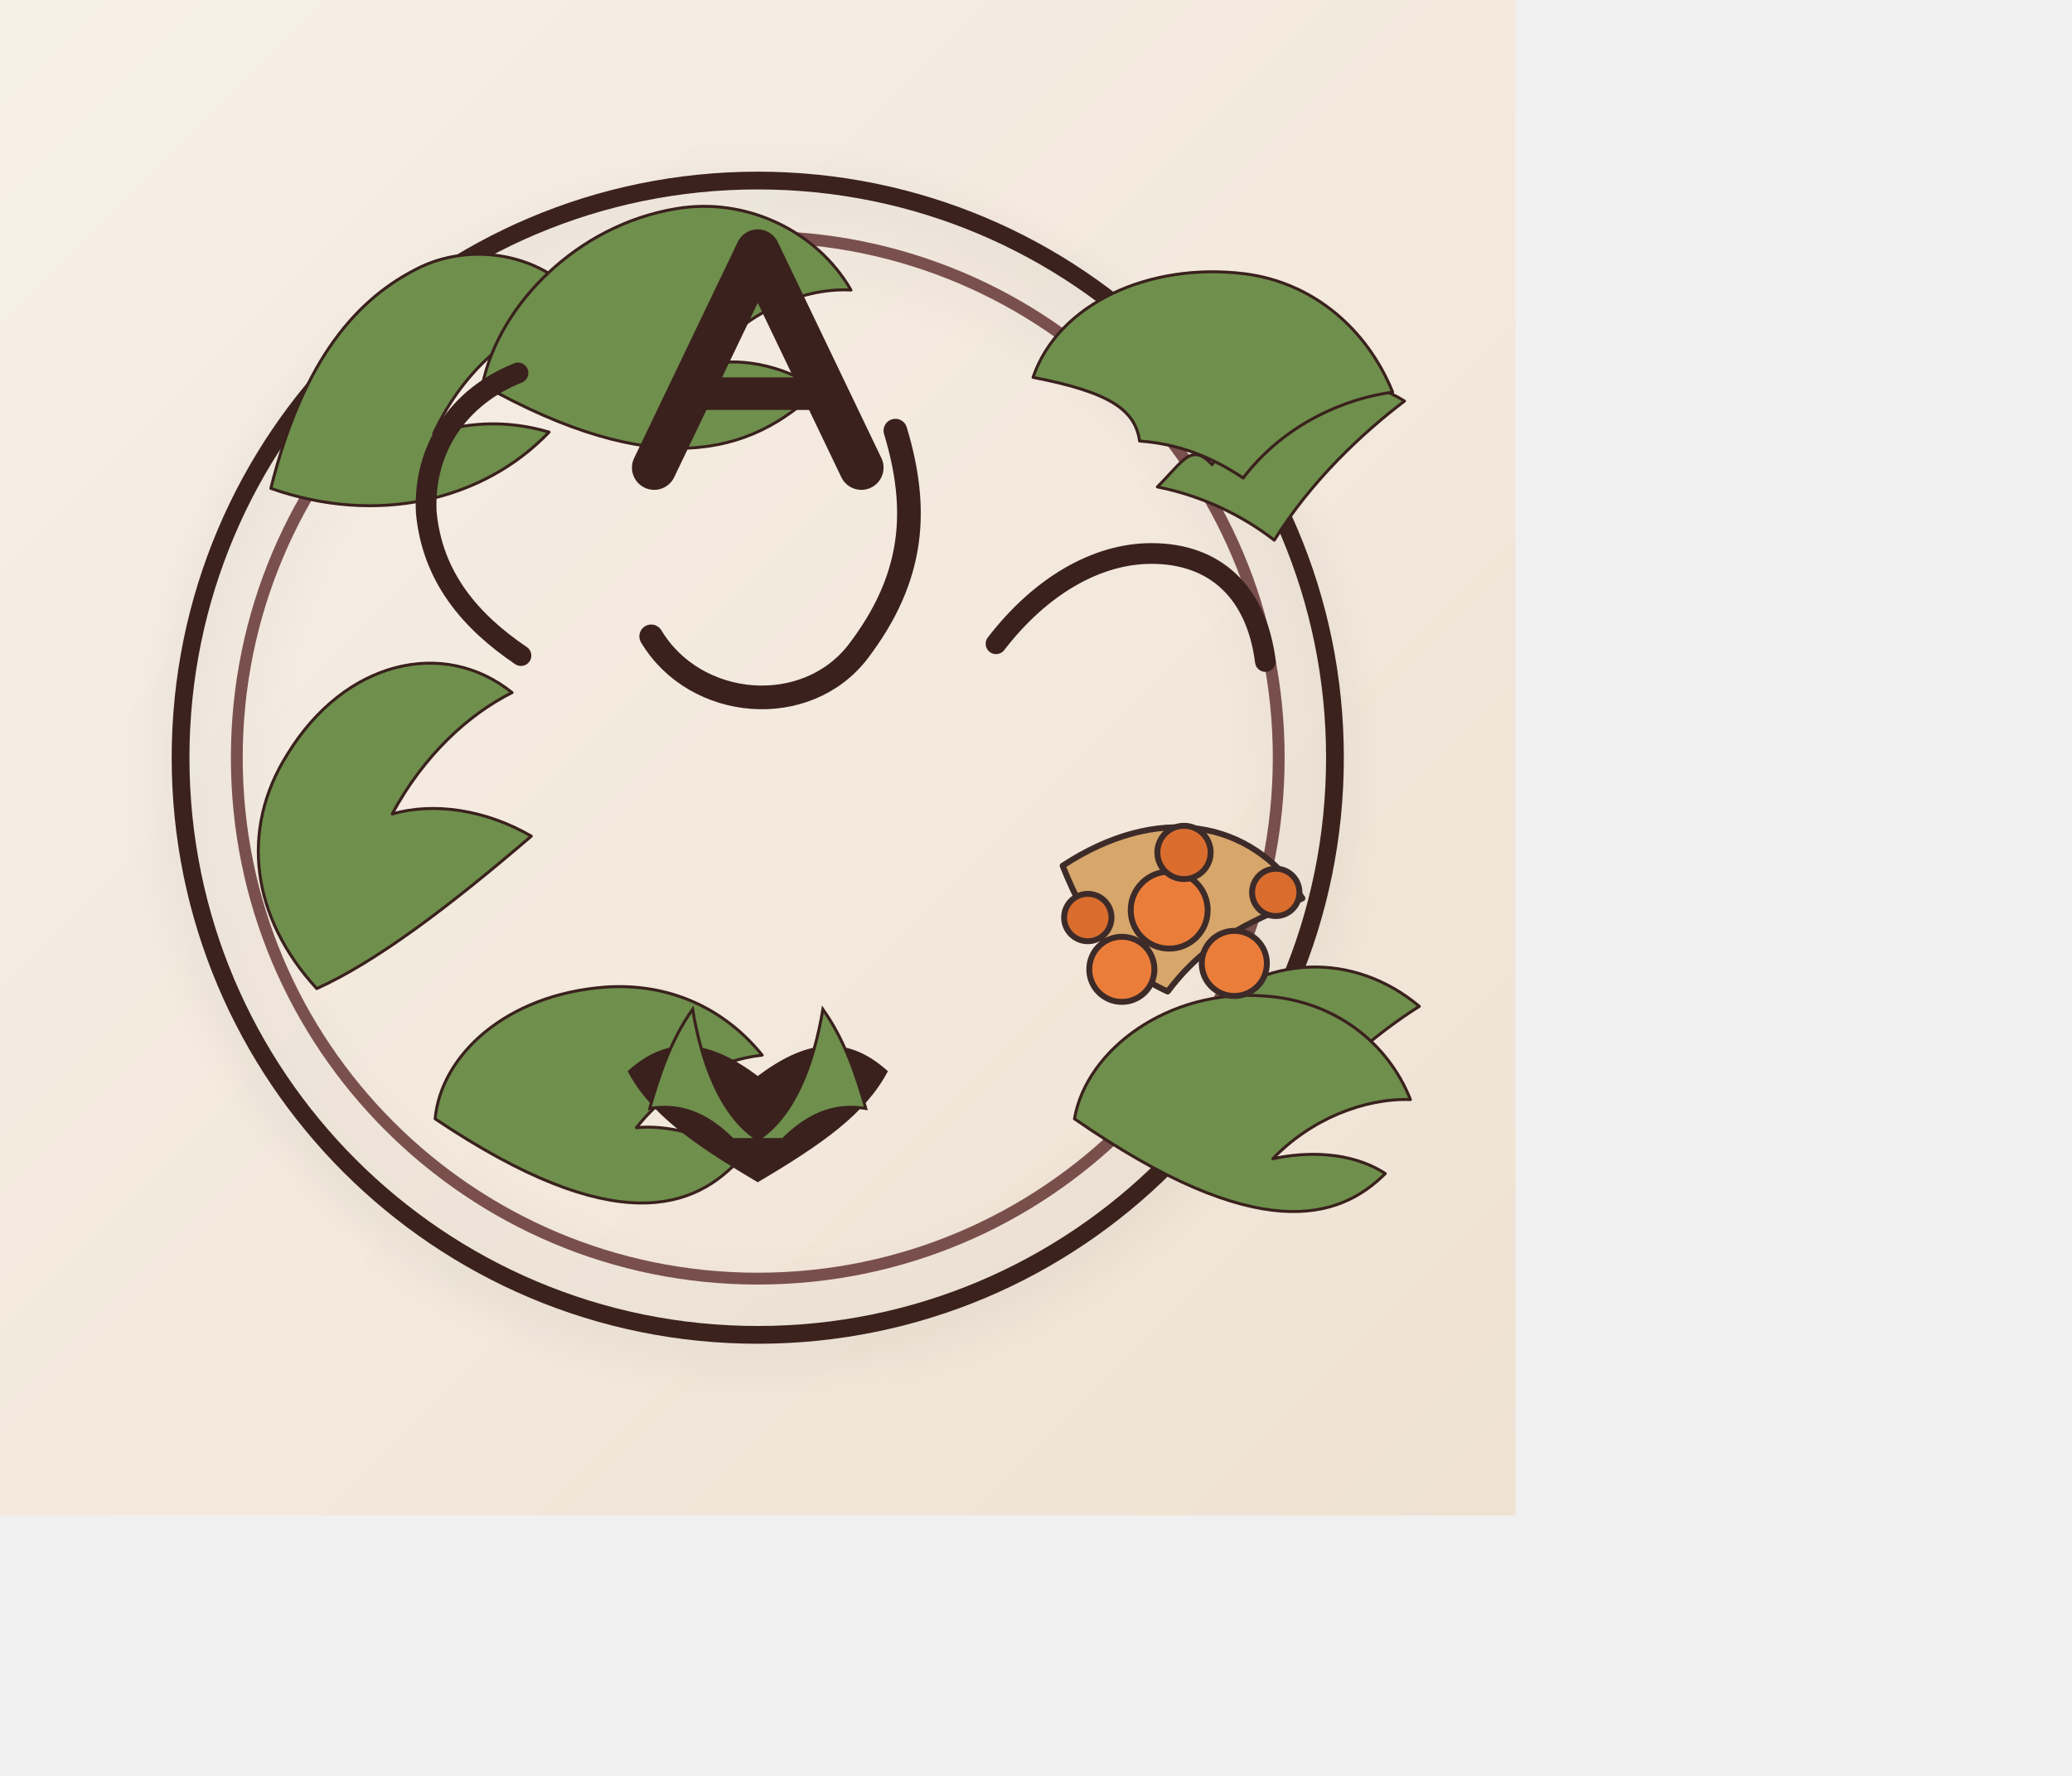
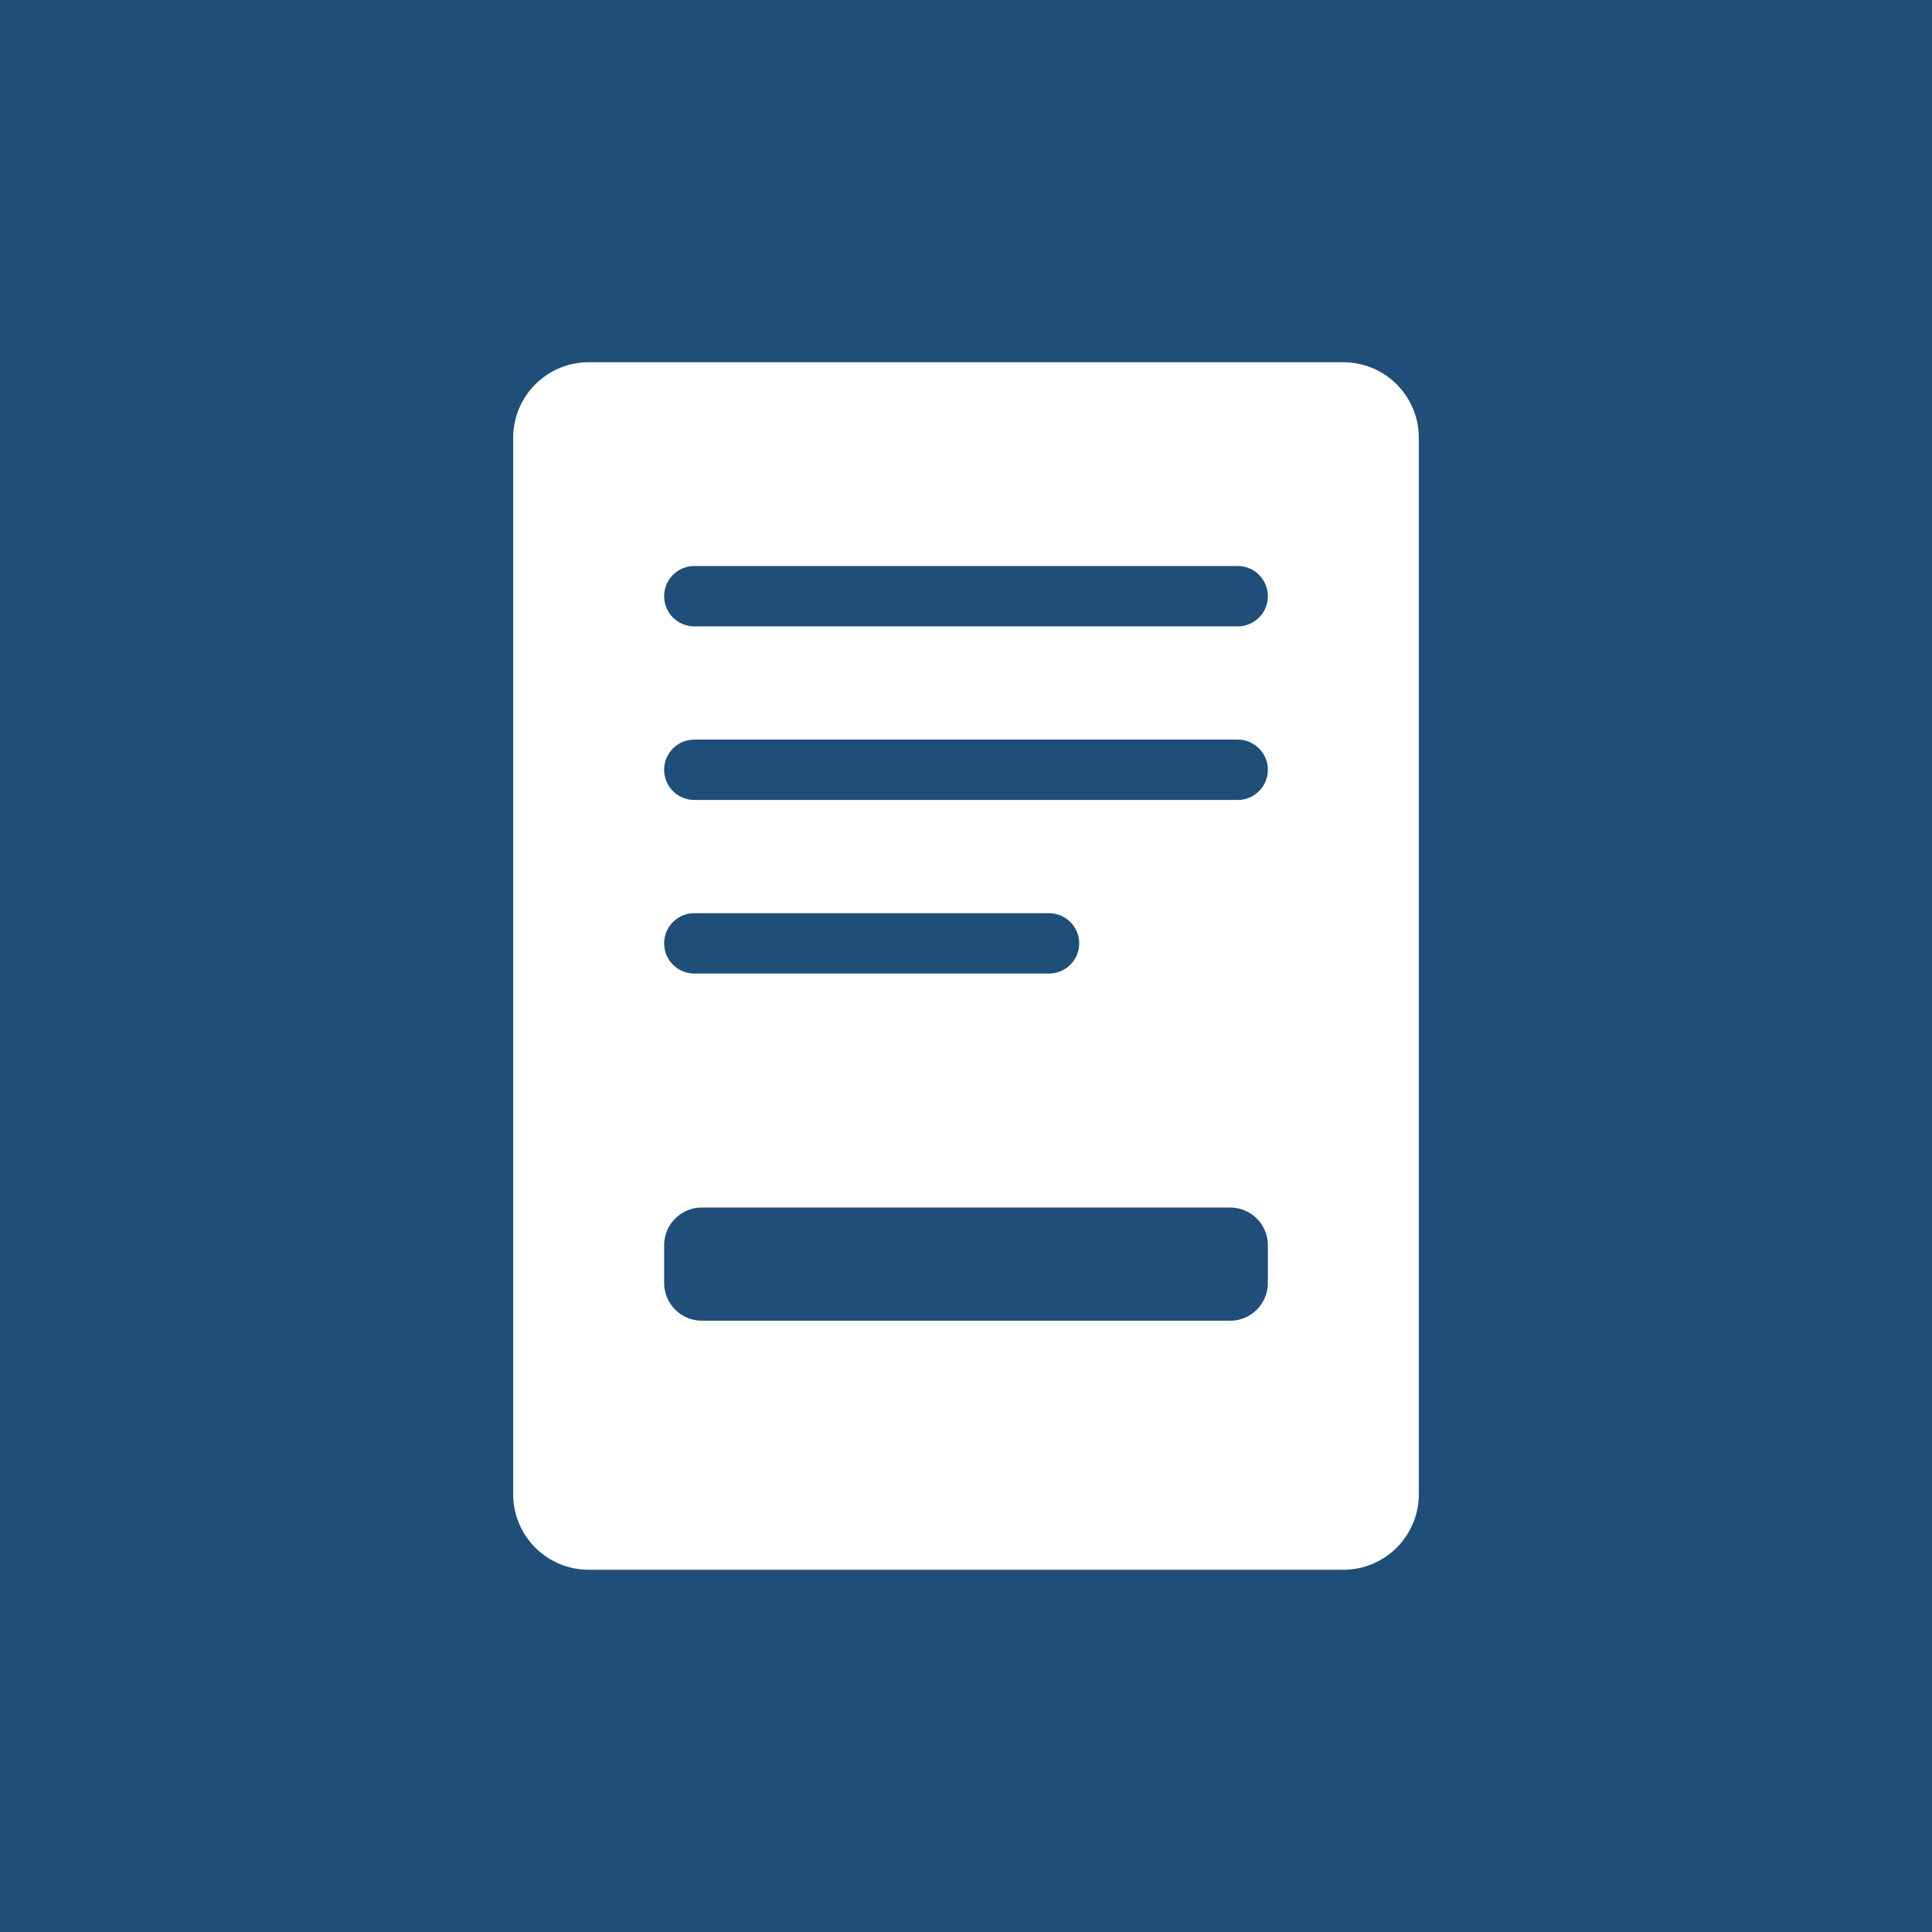
- <svg xmlns="http://www.w3.org/2000/svg" viewBox="0 0 1400 1200" role="img" aria-labelledby="title desc">
-   <style>
-     .app-icon { display: block; }
-     .full-logo { display: none; }
-     .full-visible .app-icon { display: none; }
-     .full-visible .full-logo { display: block; }
-   </style>
-   <defs>
-     <linearGradient id="bgSoft" x1="0" x2="1" y1="0" y2="1">
-       <stop offset="0%" stop-color="#f7f0e7" />
-       <stop offset="100%" stop-color="#efe2d3" />
-     </linearGradient>
-     <filter id="shadowSoft" x="-20%" y="-20%" width="140%" height="140%">
-       <feDropShadow dx="0" dy="10" stdDeviation="15" flood-color="#000" flood-opacity="0.10" />
-     </filter>
-   </defs>
-   <g class="app-icon">
-     <rect width="1024" height="1024" fill="url(#bgSoft)" />
-     <g filter="url(#shadowSoft)">
-       <circle cx="512" cy="512" r="390" fill="none" stroke="#3a211d" stroke-width="12" />
-       <circle cx="512" cy="512" r="352" fill="none" stroke="#5b2c2a" stroke-width="8" opacity="0.8" />
-     </g>
-     <g fill="#6f8f4d" stroke="#3a211d" stroke-width="2" stroke-linejoin="round">
-       <path d="M183 330 C203 250, 236 205, 281 182 C317 163, 369 170, 396 208 C349 217, 313 250, 293 293 C313 286, 341 283, 371 292 C326 339, 254 355, 183 330 Z" />
-       <path d="M819 314 C848 260, 906 244, 949 271 C920 293, 886 325, 861 365 C839 348, 812 335, 782 329 C800 311, 805 299, 819 314 Z" />
-       <path d="M214 668 C170 620, 162 561, 194 510 C233 446, 300 431, 346 468 C316 483, 286 511, 265 550 C293 542, 328 547, 359 565 C303 613, 254 650, 214 668 Z" />
-       <path d="M810 687 C854 644, 915 643, 959 680 C929 699, 892 729, 867 772 C839 757, 807 746, 773 742 C789 716, 799 702, 810 687 Z" />
-       <path d="M326 260 C337 206, 390 152, 457 141 C504 133, 552 156, 575 196 C540 194, 499 214, 475 247 C498 241, 528 246, 553 263 C507 308, 442 325, 326 260 Z" />
-       <path d="M698 255 C715 205, 777 177, 841 185 C888 191, 924 223, 941 265 C910 269, 868 286, 840 323 C819 309, 797 300, 770 298 C767 277, 750 265, 698 255 Z" />
-       <path d="M294 756 C298 713, 342 672, 409 667 C453 664, 490 682, 515 713 C486 716, 453 733, 430 762 C450 760, 477 766, 501 782 C470 817, 416 838, 294 756 Z" />
-       <path d="M726 756 C734 709, 790 668, 854 673 C902 676, 938 705, 953 743 C922 742, 886 756, 860 783 C883 778, 913 778, 936 793 C905 824, 850 842, 726 756 Z" />
-     </g>
-     <g fill="#d7a66b" stroke="#3d2b29" stroke-width="4" stroke-linejoin="round">
-       <path d="M718 585 C782 543, 845 553, 880 607 C853 621, 819 630, 789 670 C756 655, 735 628, 718 585 Z" />
-       <circle cx="790" cy="615" r="26" fill="#eb7d3a" />
-       <circle cx="834" cy="651" r="22" fill="#eb7d3a" />
-       <circle cx="758" cy="655" r="22" fill="#eb7d3a" />
-       <circle cx="800" cy="576" r="18" fill="#da6d2e" />
-       <circle cx="862" cy="603" r="16" fill="#da6d2e" />
-       <circle cx="735" cy="620" r="16" fill="#da6d2e" />
-     </g>
-     <g stroke="#3a211d" stroke-linecap="round" stroke-linejoin="round" fill="none">
-       <path d="M442 316 L512 170 L582 316" stroke-width="30" />
-       <path d="M468 266 H556" stroke-width="22" />
-       <path d="M440 430 C470 480, 545 486, 580 440 C618 390, 621 344, 605 291" stroke-width="16" />
-       <path d="M352 443 C318 420, 292 390, 288 346 C286 303, 310 268, 350 252" stroke-width="14" />
-       <path d="M673 435 C703 396, 741 374, 778 374 C821 374, 849 400, 855 447" stroke-width="14" />
-     </g>
-     <g fill="#3a211d" stroke="#3a211d" stroke-width="1.5">
-       <path d="M512 728 C544 704, 571 699, 599 724 C584 752, 556 772, 512 798 C468 772, 440 752, 425 724 C453 699, 480 704, 512 728 Z" />
-     </g>
-     <g fill="#6f8f4d" stroke="#3a211d" stroke-width="2">
-       <path d="M512 770 C537 754, 550 718, 556 682 C571 703, 579 728, 585 749 C566 746, 548 751, 529 770 C518 770, 514 770, 512 770 Z" />
-       <path d="M512 770 C487 754, 474 718, 468 682 C453 703, 445 728, 439 749 C458 746, 476 751, 495 770 C506 770, 510 770, 512 770 Z" />
-     </g>
-   </g>
-   <g class="full-logo">
-     <rect width="1400" height="1200" fill="url(#bgSoft)" />
-     <g opacity="0.98" stroke="#2f3d2c" stroke-linecap="round" stroke-linejoin="round">
-       <circle cx="700" cy="430" r="390" fill="none" stroke="#3d2f2a" stroke-width="10" />
-       <g fill="#6d8f4d" stroke="#6d8f4d">
-         <path d="M 240 362 C 220 285, 237 227, 287 188 C 323 159, 372 165, 396 198 C 350 205, 324 236, 315 270 C 335 258, 365 254, 392 263 C 352 304, 300 332, 240 362 Z" />
-         <path d="M 323 226 C 307 170, 333 123, 384 102 C 416 89, 456 96, 479 126 C 431 137, 396 167, 381 207 C 400 201, 429 199, 458 210 C 428 247, 386 266, 323 226 Z" />
-         <path d="M 905 318 C 948 286, 998 295, 1042 338 C 1006 353, 963 382, 940 423 C 919 397, 894 373, 865 354 C 885 344, 905 333, 905 318 Z" />
-         <path d="M 940 390 C 981 354, 1036 360, 1080 405 C 1042 417, 1004 448, 983 484 C 965 459, 932 438, 900 430 C 925 420, 937 404, 940 390 Z" />
-         <path d="M 188 538 C 151 490, 151 432, 196 395 C 234 365, 288 367, 330 404 C 299 411, 269 435, 251 470 C 278 458, 308 461, 337 476 C 288 533, 235 552, 188 538 Z" />
-         <path d="M 1010 560 C 1045 527, 1087 524, 1128 553 C 1095 568, 1056 597, 1037 630 C 1010 604, 979 581, 945 575 C 975 564, 993 560, 1010 560 Z" />
-       </g>
-       <g fill="#d8a15d" stroke="#3d2b29" stroke-width="4">
-         <path d="M 822 685 C 862 624, 915 606, 961 640 C 936 660, 899 673, 868 717 C 837 703, 825 687, 822 685 Z" />
-         <circle cx="900" cy="670" r="31" fill="#eb7d3a" stroke="#3b2a27" />
-         <circle cx="947" cy="710" r="28" fill="#eb7d3a" stroke="#3b2a27" />
-         <circle cx="873" cy="728" r="27" fill="#eb7d3a" stroke="#3b2a27" />
-         <circle cx="905" cy="605" r="22" fill="#da6d2e" stroke="#3b2a27" />
-         <circle cx="964" cy="655" r="19" fill="#da6d2e" stroke="#3b2a27" />
-         <circle cx="838" cy="685" r="20" fill="#d76c25" stroke="#3b2a27" />
-         <circle cx="889" cy="777" r="18" fill="#d76c25" stroke="#3b2a27" />
-       </g>
-     </g>
-     <g font-family="Georgia, 'Times New Roman', serif" fill="#3a1d1b">
-       <text x="700" y="224" text-anchor="middle" font-size="34" letter-spacing="4" style="font-style:italic;">HECHO CON DETALLES, COMPARTIDO CON AMOR</text>
-     </g>
-     <g stroke="#3a1d1b" fill="none" stroke-linecap="round" stroke-linejoin="round" filter="url(#shadowSoft)">
-       <path d="M 500 460 L 700 200 L 900 460" stroke-width="28" />
-       <path d="M 561 380 L 839 380" stroke-width="22" />
-       <path d="M 548 610 C 594 655, 683 661, 726 612 C 772 558, 770 486, 750 420" stroke-width="18" />
-       <path d="M 465 610 C 417 585, 373 557, 360 504 C 343 441, 370 372, 414 350" stroke-width="18" />
-     </g>
-     <g font-family="Georgia, 'Times New Roman', serif" fill="#3a1d1b">
-       <text x="700" y="790" text-anchor="middle" font-size="165" font-weight="700" letter-spacing="12">ÁNGELA</text>
-       <text x="700" y="872" text-anchor="middle" font-size="42" letter-spacing="8" style="font-style:italic;">CHARCUTERIE</text>
-     </g>
-     <g fill="none" stroke="#3a1d1b" stroke-width="6" stroke-linecap="round" stroke-linejoin="round">
-       <path d="M 300 920 H 500" />
-       <path d="M 900 920 H 1100" />
-       <path d="M 487 924 C 516 905, 530 879, 530 851 C 518 842, 500 842, 490 855 C 476 843, 460 844, 447 852 C 447 878, 464 907, 487 924 Z" fill="#4f7d46" stroke="#2f3d2c" />
-       <path d="M 913 924 C 942 905, 956 879, 956 851 C 944 842, 926 842, 916 855 C 902 843, 886 844, 873 852 C 873 878, 890 907, 913 924 Z" fill="#4f7d46" stroke="#2f3d2c" />
-     </g>
-     <g font-family="Georgia, 'Times New Roman', serif" fill="#3a1d1b" text-anchor="middle">
-       <text x="700" y="1006" font-size="54" font-style="italic">Dulces momentos y charcutería</text>
-     </g>
-     <g>
-       <g transform="translate(252,1068)">
-         <rect x="0" y="0" width="44" height="44" rx="22" fill="#f3a385" />
-         <circle cx="22" cy="22" r="12" fill="#202020" />
-         <path d="M 22 31 C 12 39, 8 46, 22 54 C 36 46, 32 39, 22 31 Z" fill="#202020" />
-       </g>
-       <text x="320" y="1098" font-size="36" fill="#3a1d1b" font-family="Georgia, 'Times New Roman', serif">angela_charcuterie</text>
-       <g transform="translate(890,1068)">
-         <rect x="0" y="0" width="48" height="48" rx="24" fill="#5b1c1d" />
-         <path d="M 18 18 C 26 9, 38 10, 43 19 C 42 15, 38 9, 31 7 C 19 6, 10 15, 9 26 C 5 25, 2 28, 2 32 C 2 39, 8 43, 15 43 C 13 36, 14 27, 18 18 Z" fill="#fff" />
-       </g>
-       <text x="960" y="1098" font-size="36" fill="#3a1d1b" font-family="Georgia, 'Times New Roman', serif">8294913563</text>
-     </g>
+ <svg xmlns="http://www.w3.org/2000/svg" viewBox="0 0 512 512">
+   <rect width="512" height="512" fill="#1f4e78" />
+   <rect x="136" y="96" width="240" height="320" rx="20" fill="#fff" />
+   <g fill="#1f4e78">
+     <rect x="176" y="150" width="160" height="16" rx="8" />
+     <rect x="176" y="196" width="160" height="16" rx="8" />
+     <rect x="176" y="242" width="110" height="16" rx="8" />
+     <rect x="176" y="320" width="160" height="30" rx="10" />
  </g>
</svg>
